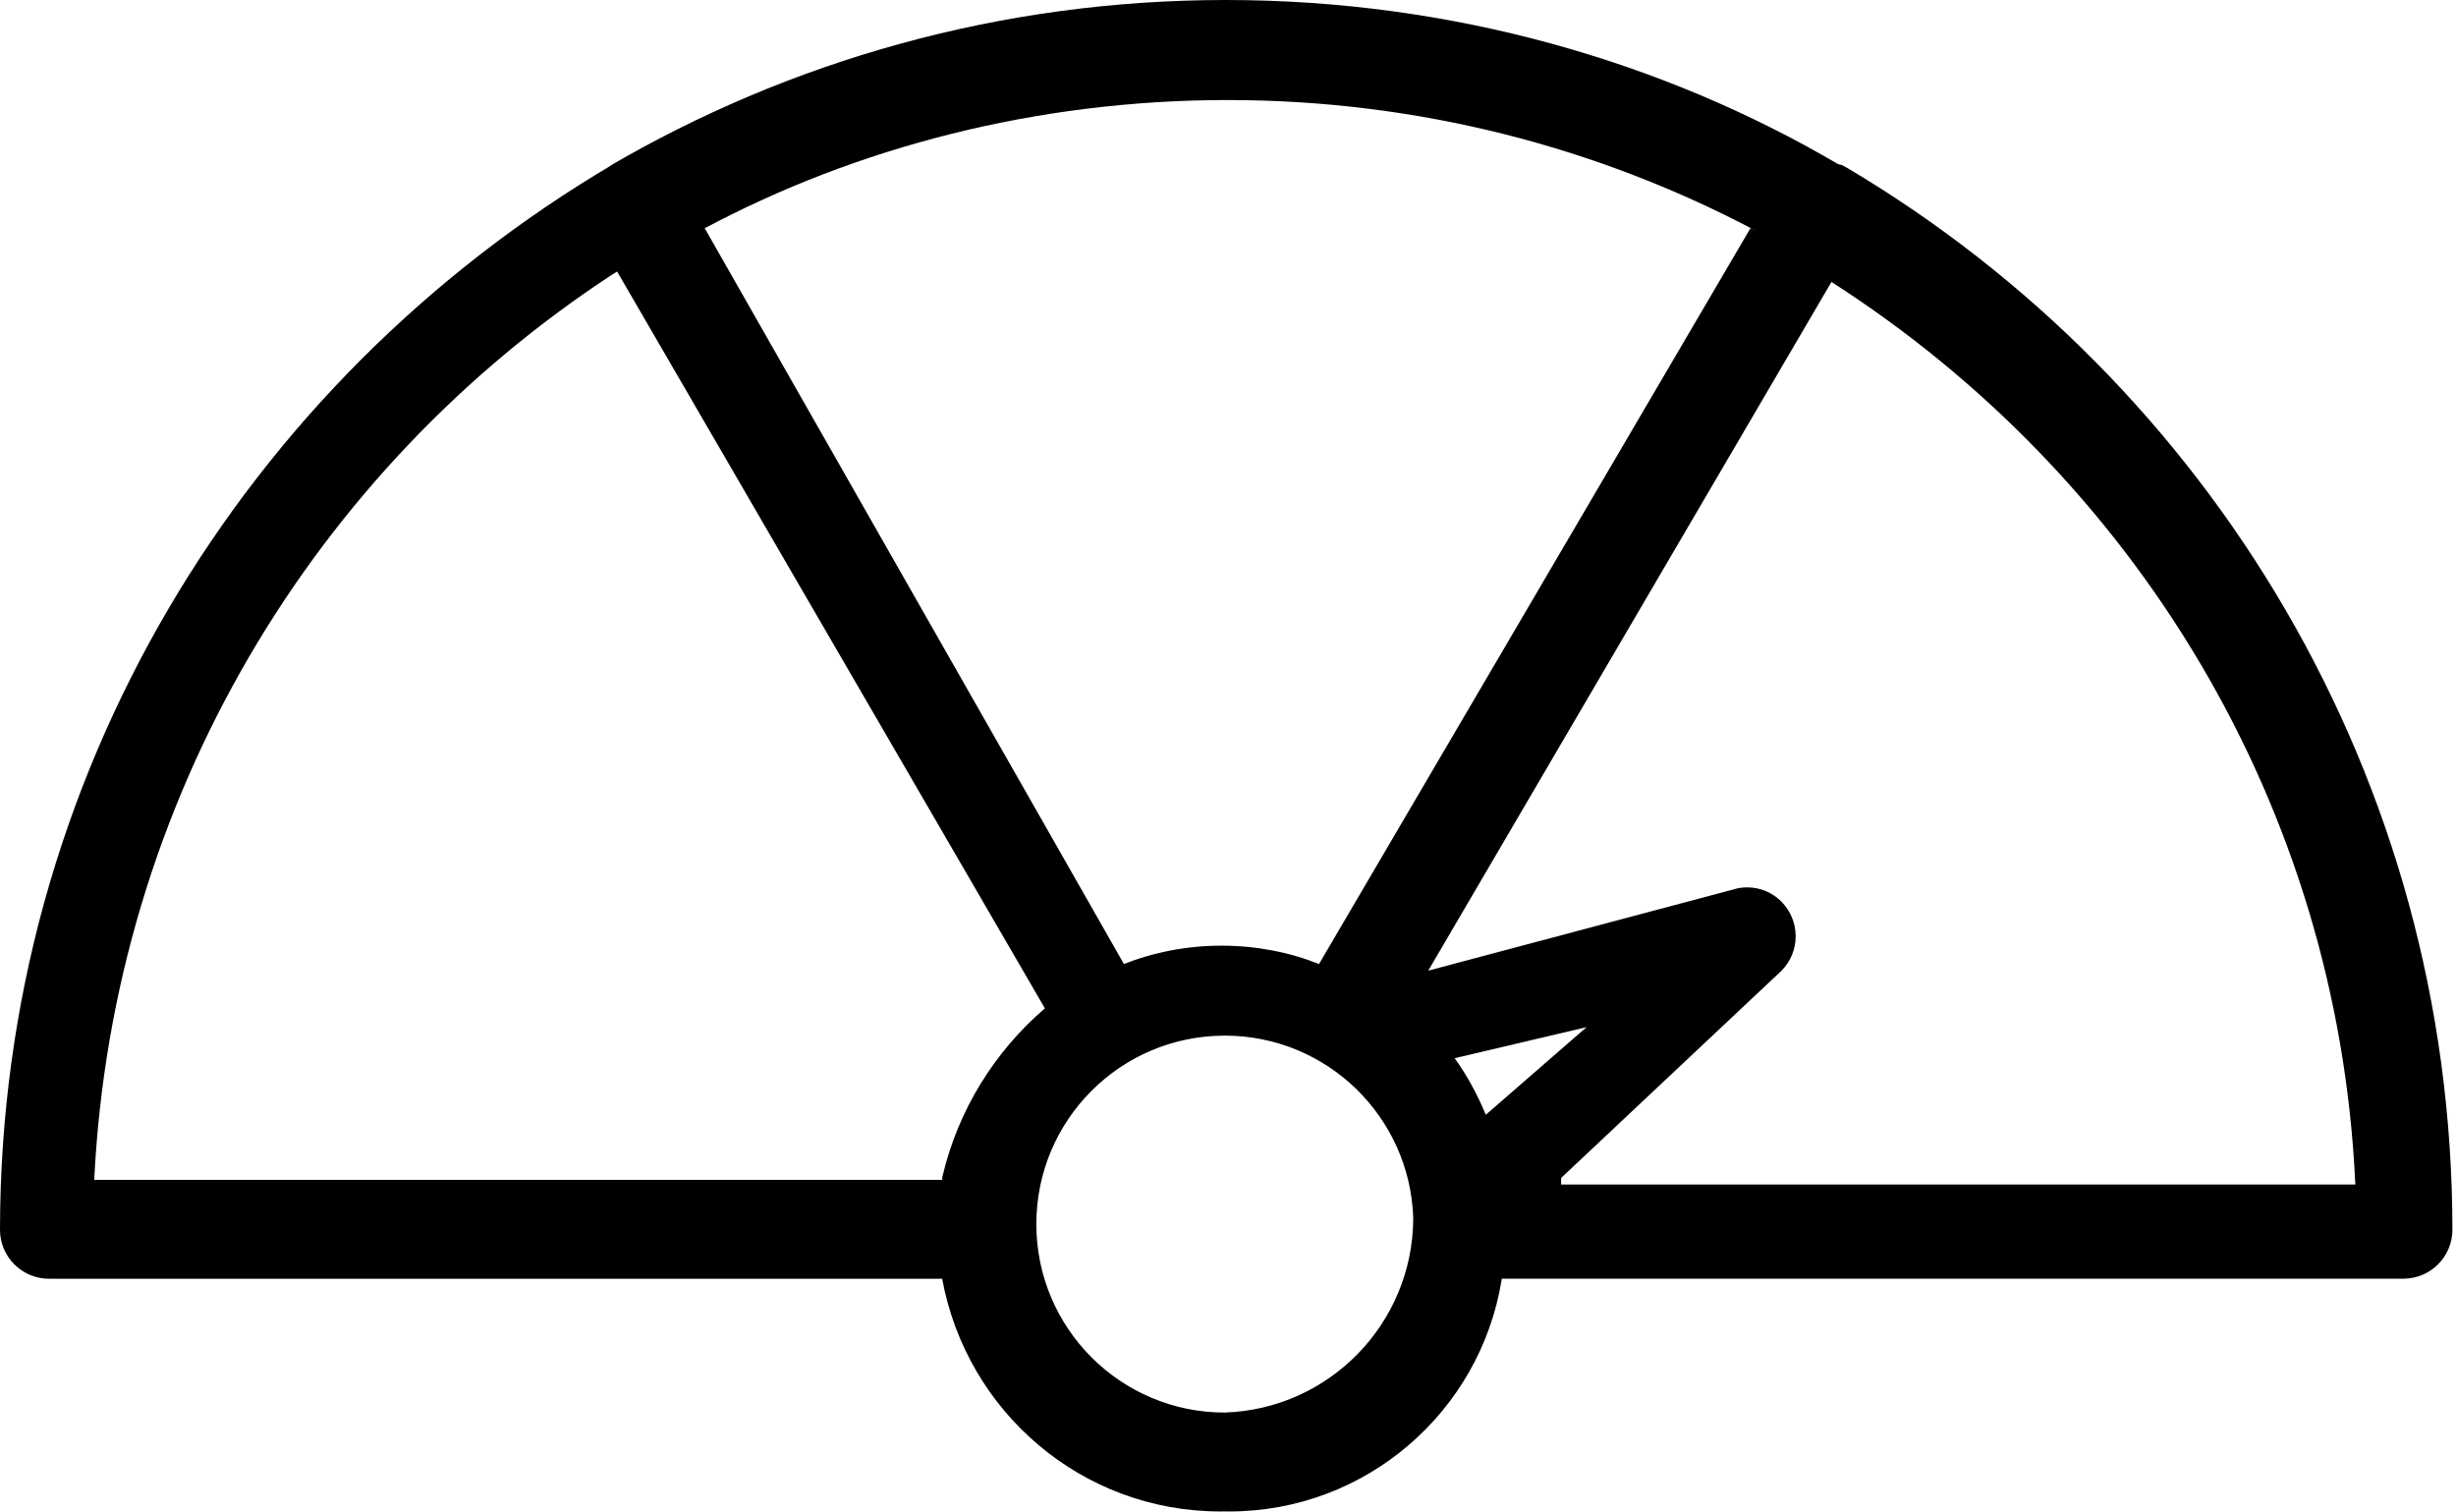
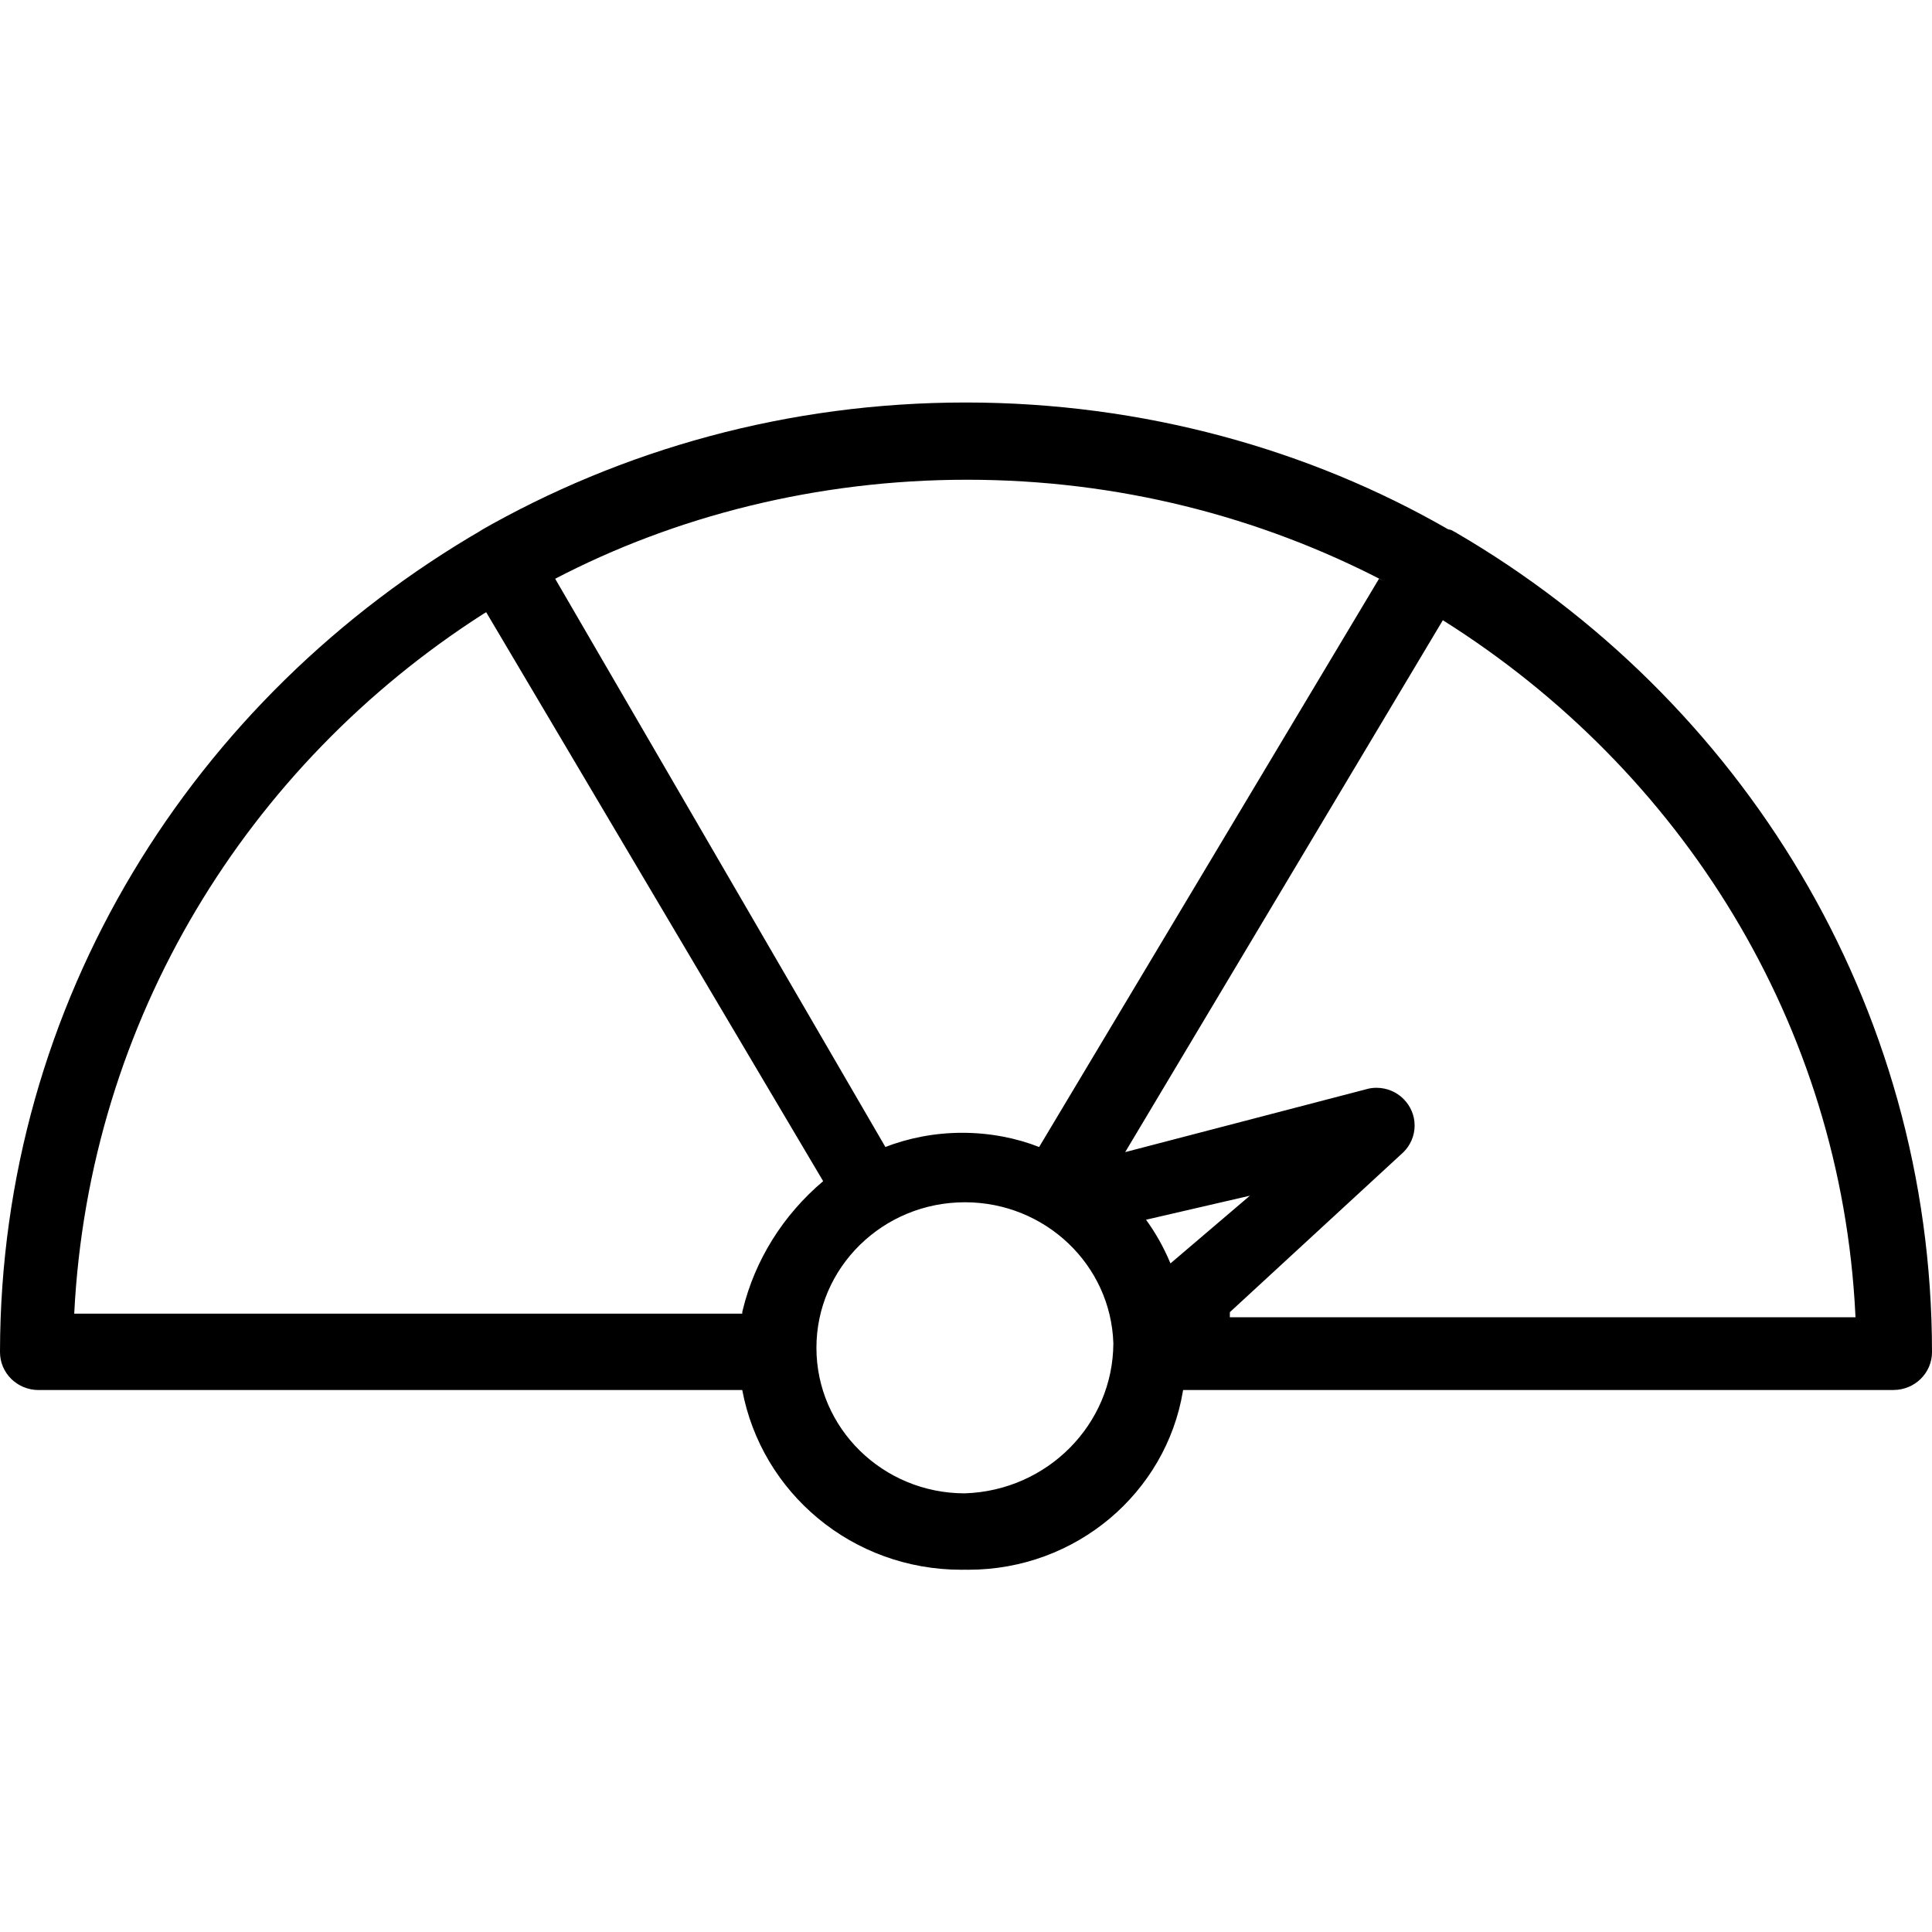
- <svg xmlns="http://www.w3.org/2000/svg" width="52" height="32" viewBox="0 0 52 32" fill="none">
-   <path d="M33.053 24.939L37.721 20.55C37.905 20.363 38.019 20.106 38.019 19.822C38.019 19.538 37.905 19.281 37.721 19.093C37.536 18.904 37.279 18.787 36.993 18.787C36.911 18.787 36.832 18.797 36.756 18.815L36.763 18.814L30.24 20.55L38.777 5.969C45.198 10.087 49.486 17.044 49.866 25.024L49.868 25.078H33.053L33.053 24.939ZM31.458 23.602C31.27 23.145 31.049 22.75 30.787 22.387L30.799 22.404L33.592 21.746L31.458 23.602ZM27.927 20.41C27.315 20.164 26.605 20.021 25.862 20.021C25.119 20.021 24.409 20.164 23.759 20.424L23.797 20.411L14.921 4.832C18.133 3.123 21.945 2.118 25.991 2.118C30.037 2.118 33.85 3.123 37.192 4.894L37.062 4.831L27.927 20.41ZM25.932 29.906C23.729 29.906 21.942 28.12 21.942 25.916C21.942 23.712 23.728 21.926 25.932 21.926C25.933 21.926 25.933 21.926 25.934 21.926C28.095 21.926 29.855 23.645 29.922 25.79V25.796C29.912 28.02 28.146 29.828 25.94 29.905H25.933L25.932 29.906ZM19.948 24.979H1.995C2.392 16.918 6.663 9.933 12.973 5.806L13.066 5.749L22.123 21.348C21.059 22.263 20.29 23.494 19.958 24.892L19.949 24.939L19.948 24.979ZM38.917 3.475C35.198 1.291 30.725 0 25.952 0C21.179 0 16.705 1.29 12.863 3.541L12.986 3.475C5.177 8.08 0.016 16.443 0 26.013V26.015C0 26.021 0 26.028 0 26.035C0 26.608 0.464 27.073 1.038 27.073H19.948C20.467 29.892 22.907 32 25.838 32C25.871 32 25.904 32 25.937 31.999H25.932C25.959 31.999 25.992 32 26.024 32C28.928 32 31.338 29.882 31.792 27.106L31.797 27.072H50.866C50.872 27.072 50.879 27.072 50.886 27.072C51.46 27.072 51.924 26.607 51.924 26.034C51.921 16.473 46.783 8.112 39.119 3.56L38.998 3.494L38.917 3.475Z" fill="black" />
+ <svg xmlns="http://www.w3.org/2000/svg" width="48" height="48" viewBox="0 0 48 48" fill="none">
+   <path d="M30.556 32.6L34.87 28.624C35.04 28.454 35.146 28.221 35.146 27.964C35.146 27.706 35.04 27.473 34.87 27.303C34.699 27.132 34.461 27.026 34.198 27.026C34.122 27.026 34.049 27.035 33.979 27.052L33.985 27.051L27.955 28.624L35.847 15.409C41.782 19.141 45.746 25.447 46.097 32.678L46.099 32.727H30.555L30.556 32.6ZM29.08 31.389C28.907 30.975 28.702 30.617 28.461 30.288L28.472 30.304L31.053 29.707L29.08 31.389ZM25.817 28.497C25.25 28.274 24.595 28.144 23.907 28.144C23.22 28.144 22.565 28.274 21.963 28.509L21.998 28.498L13.793 14.379C16.763 12.83 20.287 11.919 24.027 11.919C27.767 11.919 31.292 12.83 34.381 14.436L34.261 14.379L25.817 28.497ZM23.972 37.102C21.936 37.102 20.284 35.484 20.284 33.486C20.284 31.489 21.935 29.87 23.972 29.87C23.973 29.87 23.973 29.87 23.974 29.87C25.972 29.87 27.599 31.428 27.661 33.372V33.377C27.651 35.393 26.019 37.032 23.98 37.101H23.973L23.972 37.102ZM18.441 32.637H1.844C2.211 25.331 6.16 19.002 11.993 15.262L12.079 15.21L20.451 29.346C19.468 30.176 18.757 31.291 18.45 32.559L18.441 32.6L18.441 32.637ZM35.976 13.149C32.538 11.17 28.403 10 23.991 10C19.578 10 15.443 11.169 11.891 13.209L12.004 13.149C4.785 17.323 0.015 24.902 0 33.574V33.576C0 33.581 0 33.588 0 33.594C0 34.114 0.429 34.535 0.959 34.535H18.441C18.921 37.09 21.175 39 23.885 39C23.916 39 23.946 39 23.977 38.999H23.972C23.997 38.999 24.028 39 24.057 39C26.742 39 28.969 37.081 29.389 34.564L29.394 34.534H47.022C47.028 34.534 47.034 34.534 47.041 34.534C47.571 34.534 48 34.113 48 33.593C47.997 24.929 43.248 17.352 36.162 13.226L36.051 13.166L35.976 13.149Z" fill="black" />
</svg>
